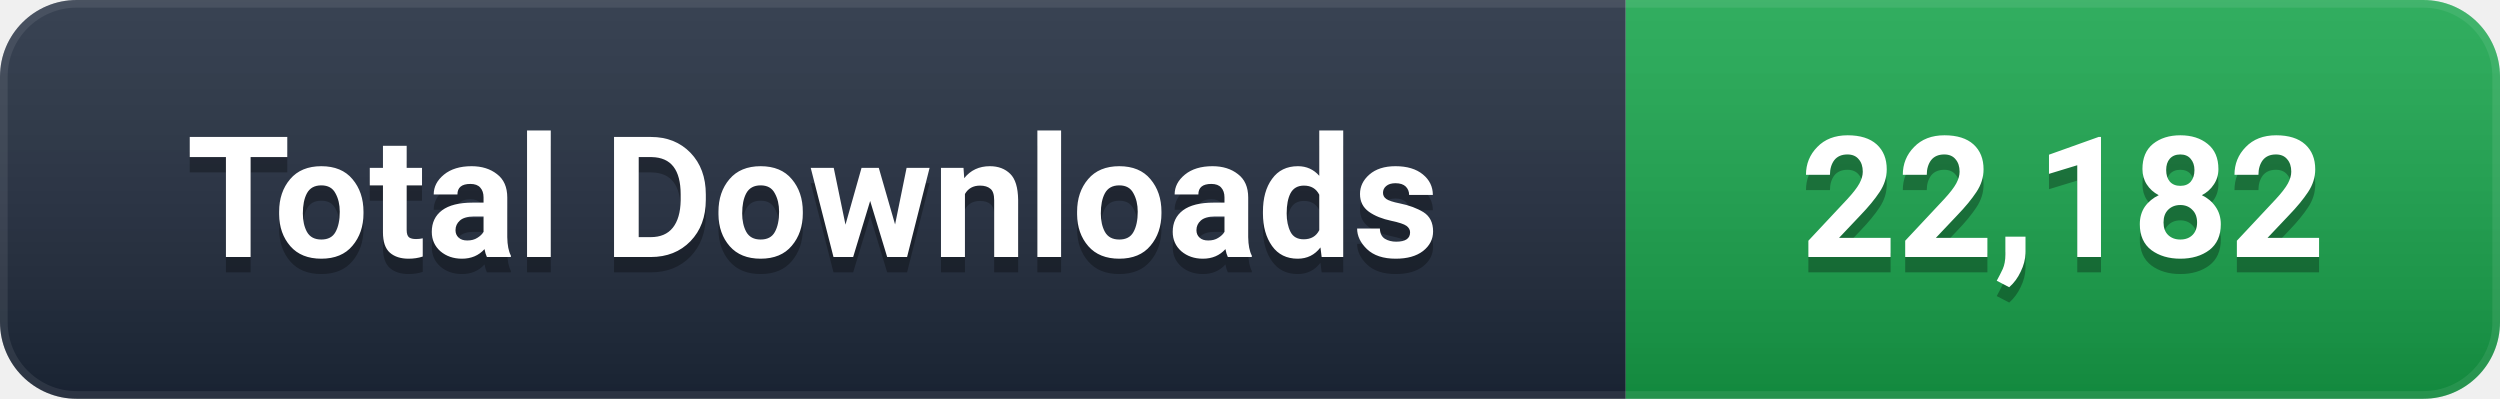
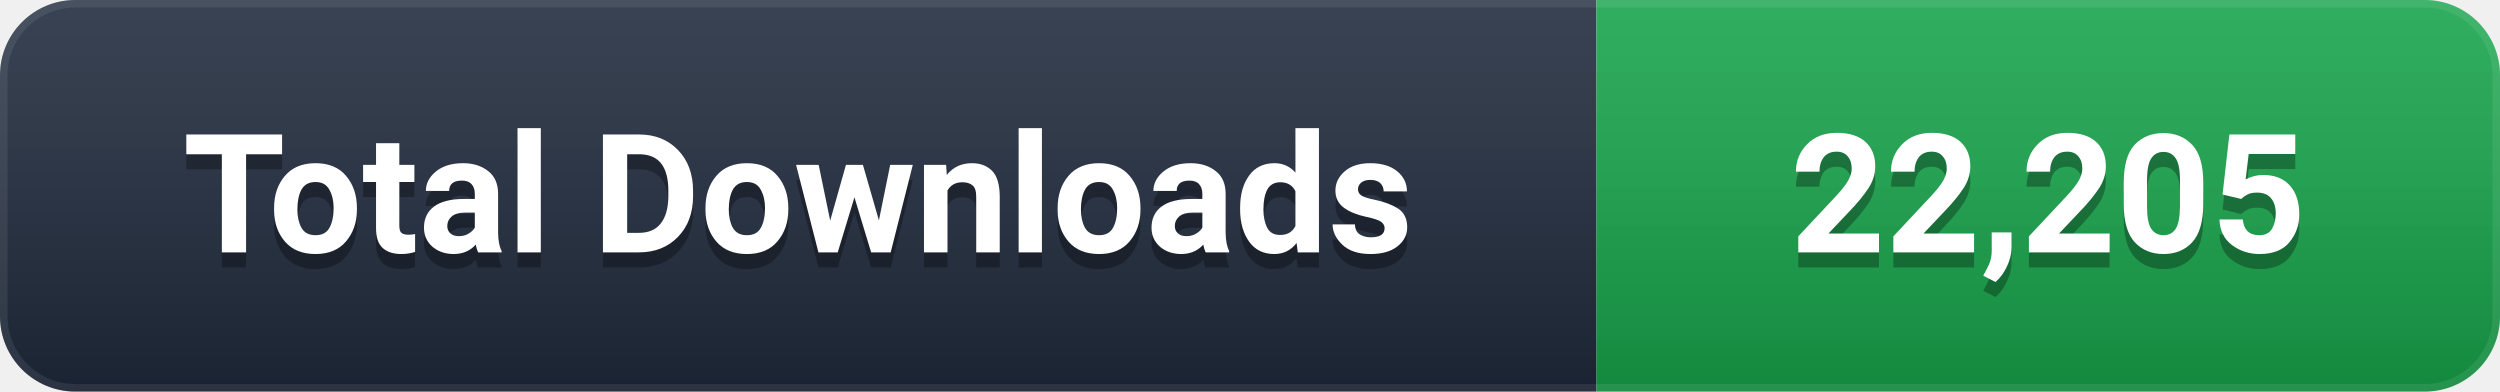
- <svg xmlns="http://www.w3.org/2000/svg" width="163" height="26" viewBox="0 0 163 26" role="img" aria-label="Total Downloads: 22,182">
+ <svg xmlns="http://www.w3.org/2000/svg" width="166" height="26" viewBox="0 0 166 26" role="img" aria-label="Total Downloads: 22,205">
  <defs>
    <linearGradient id="g" x1="0" y1="0" x2="0" y2="1">
      <stop offset="0%" stop-color="#ffffff" stop-opacity="0.12" />
      <stop offset="100%" stop-color="#000000" stop-opacity="0.16" />
    </linearGradient>
    <clipPath id="c">
-       <rect width="163" height="26" rx="5" />
+       <rect width="166" height="26" rx="5" />
    </clipPath>
  </defs>
  <g clip-path="url(#c)">
    <rect width="106" height="26" fill="#1e293b" />
-     <rect x="106" width="57" height="26" fill="#16A34A" />
-     <rect width="163" height="26" fill="url(#g)" />
-     <rect width="163" height="26" rx="5" fill="none" stroke="#ffffff" stroke-opacity="0.08" stroke-width="1" />
+     <rect x="106" width="60" height="26" fill="#16A34A" />
+     <rect width="166" height="26" fill="url(#g)" />
+     <rect width="166" height="26" rx="5" fill="none" stroke="#ffffff" stroke-opacity="0.08" stroke-width="1" />
  </g>
  <g font-family="-apple-system, BlinkMacSystemFont, 'Segoe UI', Roboto, 'Helvetica Neue', Arial, sans-serif" font-size="11" font-weight="600" text-anchor="middle" dominant-baseline="central">
    <text x="53.0" y="14" fill="#000000" opacity="0.3">Total Downloads</text>
    <text x="53.0" y="13" fill="#ffffff">Total Downloads</text>
-     <text x="134.5" y="14" fill="#000000" opacity="0.3">22,182</text>
-     <text x="134.5" y="13" fill="#ffffff">22,182</text>
+     <text x="136.0" y="14" fill="#000000" opacity="0.3">22,205</text>
+     <text x="136.0" y="13" fill="#ffffff">22,205</text>
  </g>
</svg>
